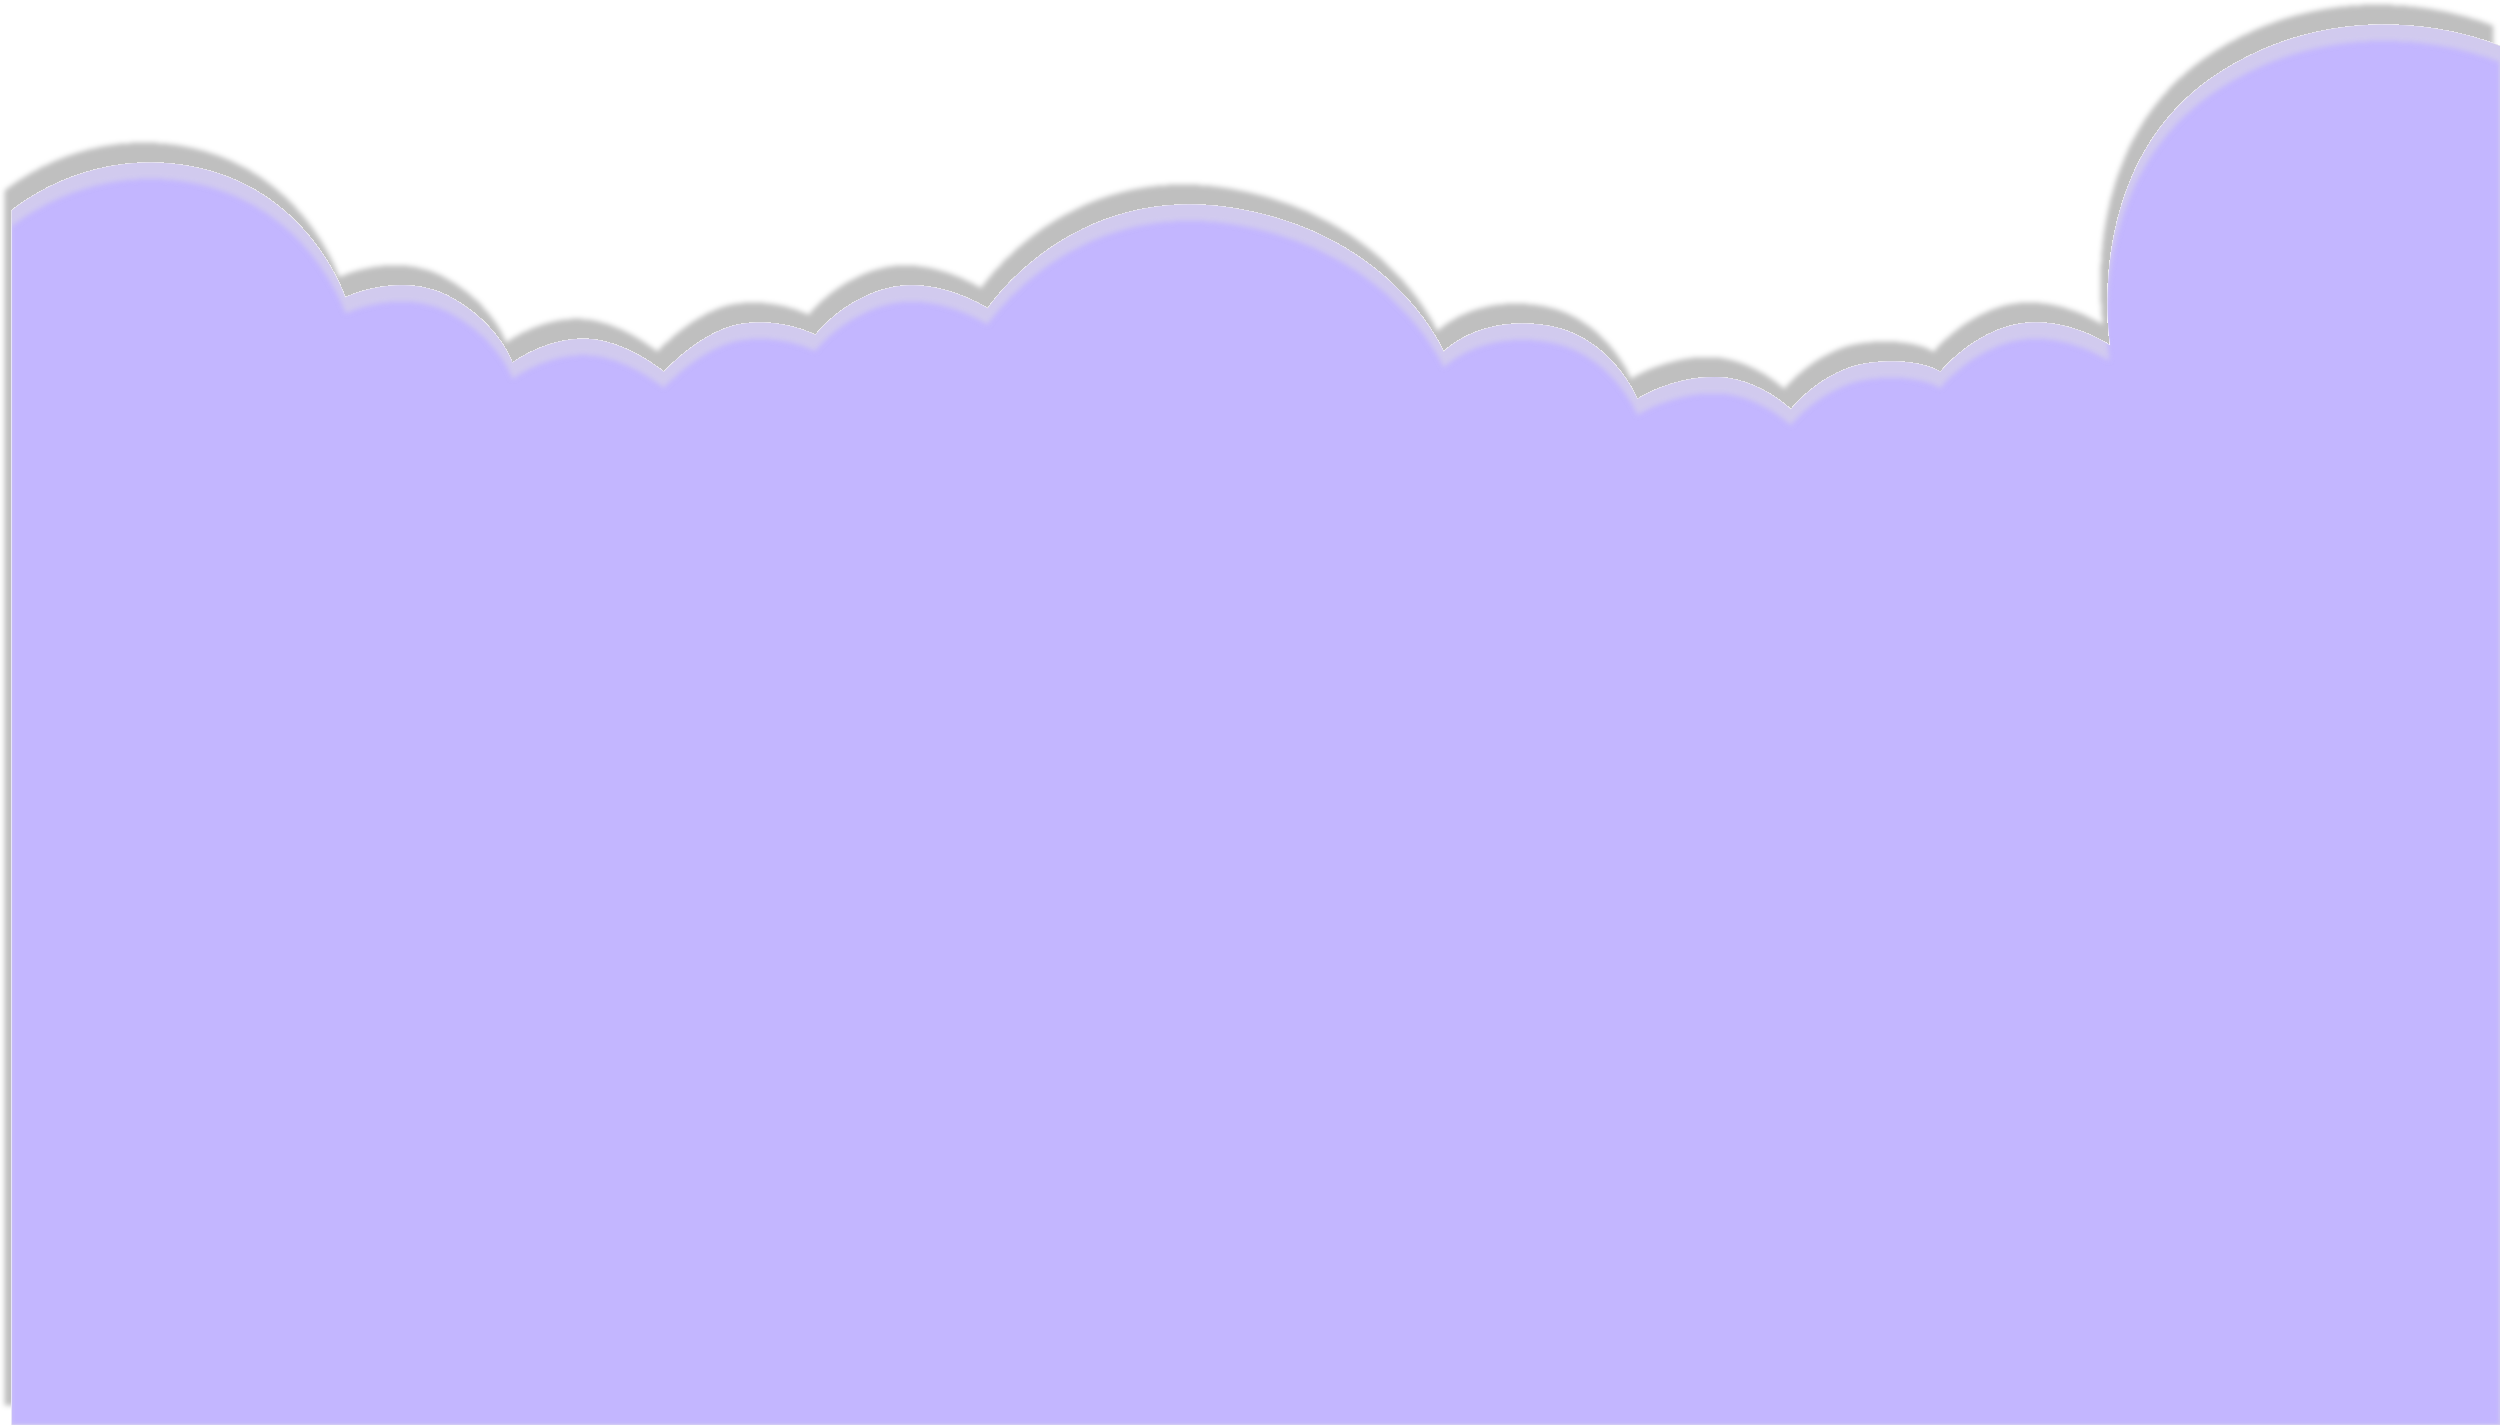
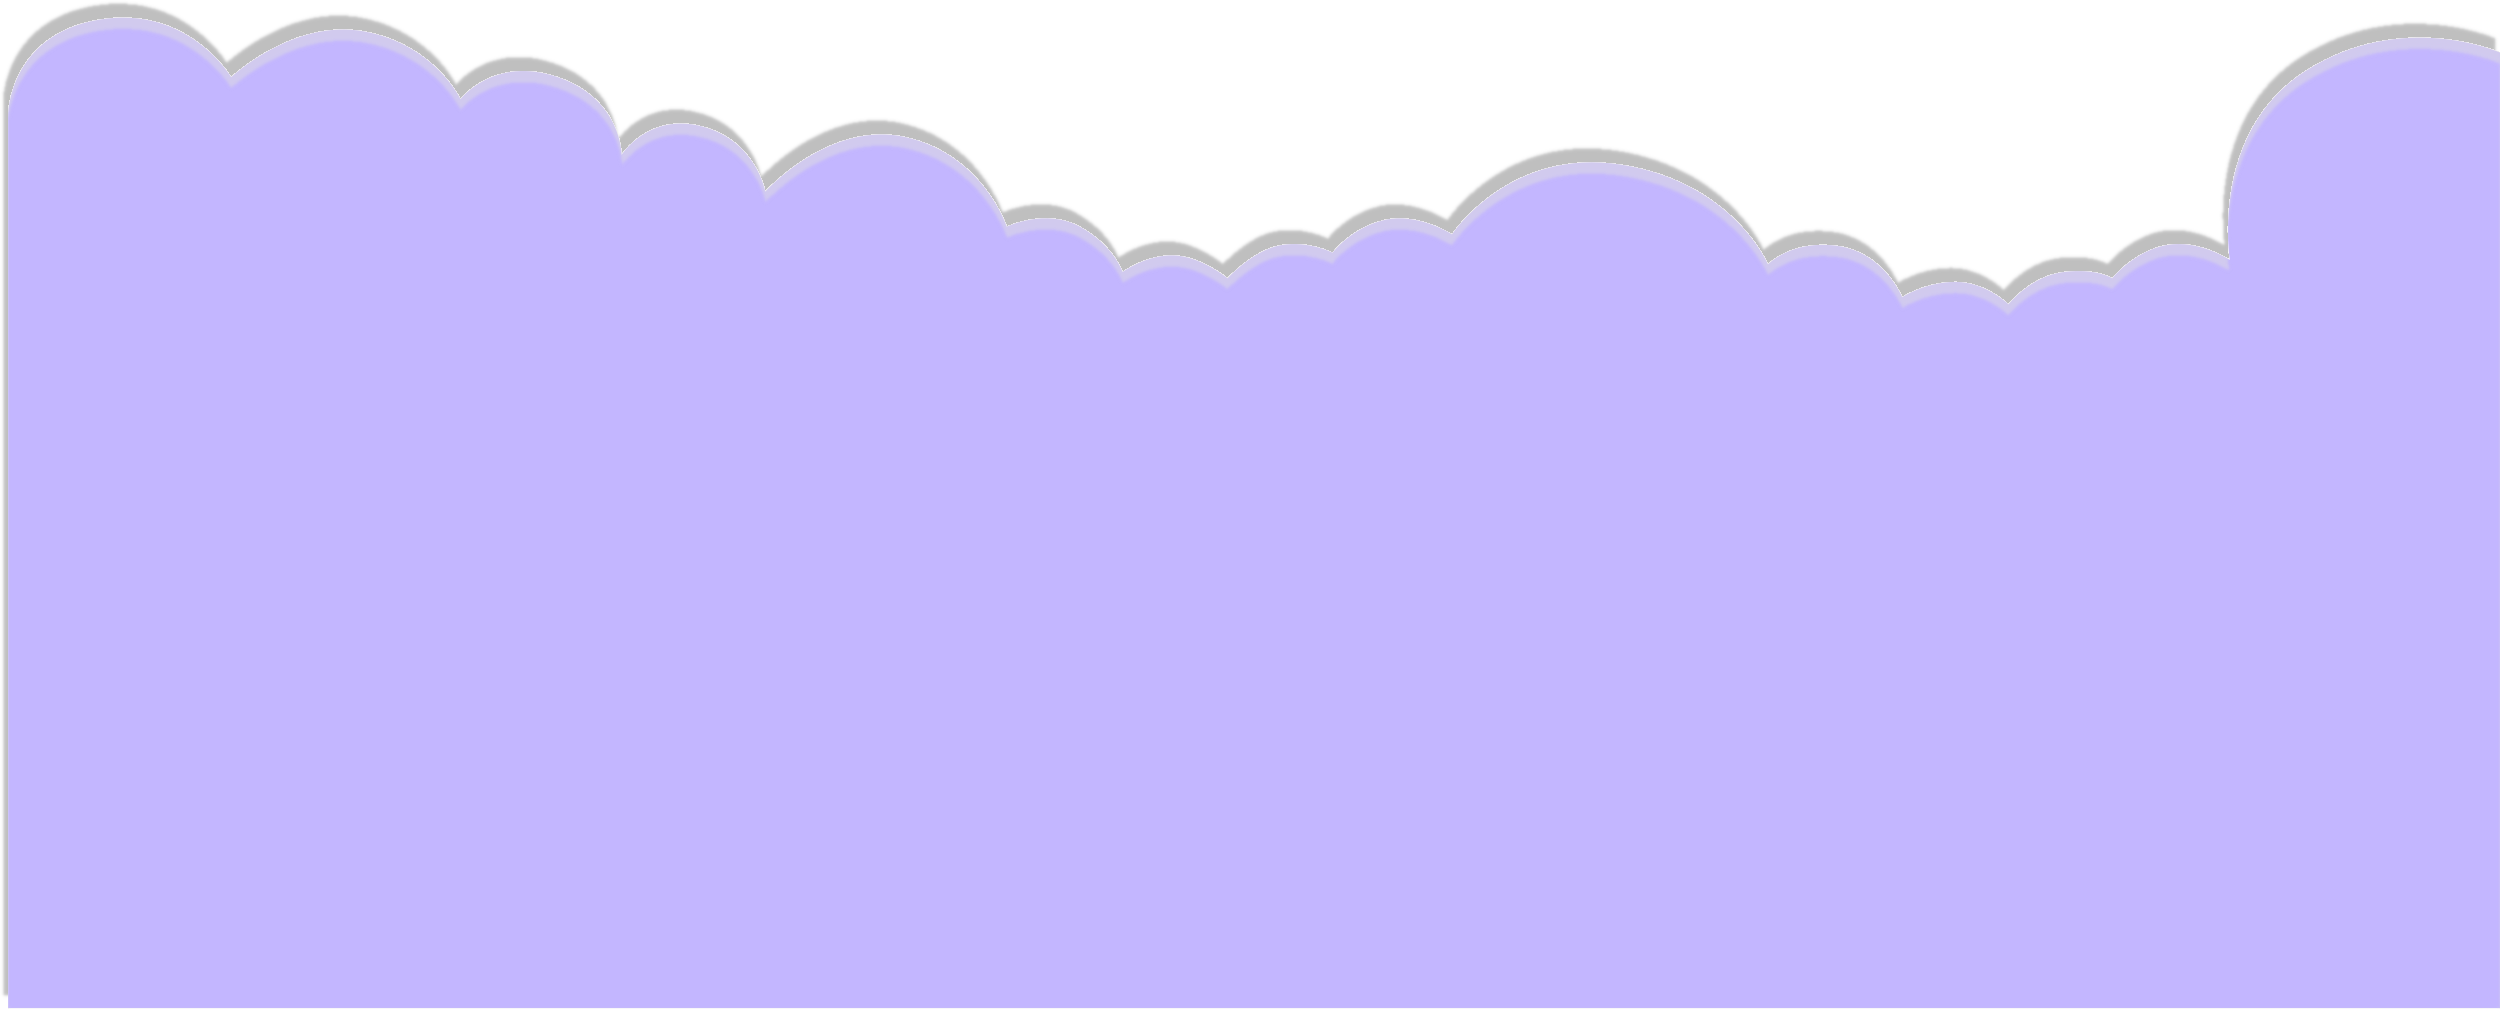
- <svg xmlns="http://www.w3.org/2000/svg" width="1930" height="1100" viewBox="0 0 1930 1100" fill="none">
+ <svg xmlns="http://www.w3.org/2000/svg" width="2785" height="1123" viewBox="0 0 2785 1123" fill="none">
  <g filter="url(#filter0_di_242_102)">
-     <path d="M155 130.06C69.576 109.961 9 162.559 9 162.559V1100H1930V35.56C1930 35.56 1821 -12.94 1713.5 56.06C1606 125.06 1629 266.56 1629 266.56C1629 266.56 1594.5 243.56 1558.5 250.06C1522.5 256.56 1498 287.06 1498 287.06C1498 287.06 1481 275.56 1444 280.06C1407 284.56 1382.5 316.06 1382.5 316.06C1382.5 316.06 1357 291.06 1323.5 291.06C1290 291.06 1264 308.06 1264 308.06C1264 308.06 1244 258.56 1192.5 251.06C1141 243.56 1114.5 271.56 1114.5 271.56C1114.5 271.56 1076 180.56 951.5 160.56C827 140.56 762.5 238.06 762.5 238.06C762.5 238.06 724.5 213.56 687.5 222.06C650.5 230.56 629.5 258.56 629.5 258.56C629.5 258.56 603.5 245.06 572.5 250.06C541.5 255.06 512.5 287.06 512.5 287.06C512.5 287.06 483 262.56 452.5 261.56C422 260.56 395.5 280.06 395.5 280.06C395.5 280.06 386 250.557 348 229.559C310 208.56 266.5 229.559 266.5 229.559C266.5 229.559 240.424 150.16 155 130.06Z" fill="#C3B6FF" />
+     <path d="M1010 153.061C924.576 132.962 852.5 213.501 852.5 213.501C852.5 213.501 842.5 157.001 782.5 141.001C722.5 125.001 692.5 172.501 692.5 172.501C692.5 172.501 692.5 110.501 621.5 86.001C550.5 61.501 513 110.501 513 110.501C513 110.501 484 49.501 405.5 35.001C327 20.501 257.5 86.001 257.5 86.001C257.5 86.001 209.5 5 110 22C10.5 39.001 9 127.001 9 127.001V1123H2785V58.561C2785 58.561 2676 10.062 2568.5 79.061C2461 148.061 2484 289.561 2484 289.561C2484 289.561 2449.5 266.561 2413.5 273.061C2377.5 279.561 2353 310.061 2353 310.061C2353 310.061 2336 298.561 2299 303.061C2262 307.561 2237.5 339.061 2237.5 339.061C2237.5 339.061 2212 314.061 2178.5 314.061C2145 314.061 2119 331.061 2119 331.061C2119 331.061 2099 281.561 2047.5 274.061C1996 266.561 1969.5 294.561 1969.5 294.561C1969.5 294.561 1931 203.561 1806.5 183.561C1682 163.561 1617.5 261.061 1617.5 261.061C1617.5 261.061 1579.5 236.561 1542.5 245.061C1505.5 253.561 1484.5 281.561 1484.5 281.561C1484.5 281.561 1458.5 268.061 1427.5 273.061C1396.5 278.061 1367.5 310.061 1367.5 310.061C1367.5 310.061 1338 285.561 1307.5 284.561C1277 283.561 1250.5 303.061 1250.5 303.061C1250.5 303.061 1241 273.558 1203 252.56C1165 231.561 1121.5 252.56 1121.5 252.56C1121.5 252.56 1095.42 173.161 1010 153.061Z" fill="#C3B6FF" />
  </g>
  <defs>
-     <filter id="filter0_di_242_102" x="0" y="0" width="1930" height="1104" filterUnits="userSpaceOnUse" color-interpolation-filters="sRGB">
+     <filter id="filter0_di_242_102" x="6.10352e-05" y="0.655" width="2785" height="1126.35" filterUnits="userSpaceOnUse" color-interpolation-filters="sRGB">
      <feFlood flood-opacity="0" result="BackgroundImageFix" />
      <feColorMatrix in="SourceAlpha" type="matrix" values="0 0 0 0 0 0 0 0 0 0 0 0 0 0 0 0 0 0 127 0" result="hardAlpha" />
      <feOffset dx="-5" dy="-15" />
      <feGaussianBlur stdDeviation="2" />
      <feComposite in2="hardAlpha" operator="out" />
      <feColorMatrix type="matrix" values="0 0 0 0 0 0 0 0 0 0 0 0 0 0 0 0 0 0 0.25 0" />
      <feBlend mode="normal" in2="BackgroundImageFix" result="effect1_dropShadow_242_102" />
      <feBlend mode="normal" in="SourceGraphic" in2="effect1_dropShadow_242_102" result="shape" />
      <feColorMatrix in="SourceAlpha" type="matrix" values="0 0 0 0 0 0 0 0 0 0 0 0 0 0 0 0 0 0 127 0" result="hardAlpha" />
      <feOffset dy="13" />
      <feGaussianBlur stdDeviation="2" />
      <feComposite in2="hardAlpha" operator="arithmetic" k2="-1" k3="1" />
      <feColorMatrix type="matrix" values="0 0 0 0 0.877 0 0 0 0 0.874 0 0 0 0 0.874 0 0 0 0.5 0" />
      <feBlend mode="normal" in2="shape" result="effect2_innerShadow_242_102" />
    </filter>
  </defs>
</svg>
